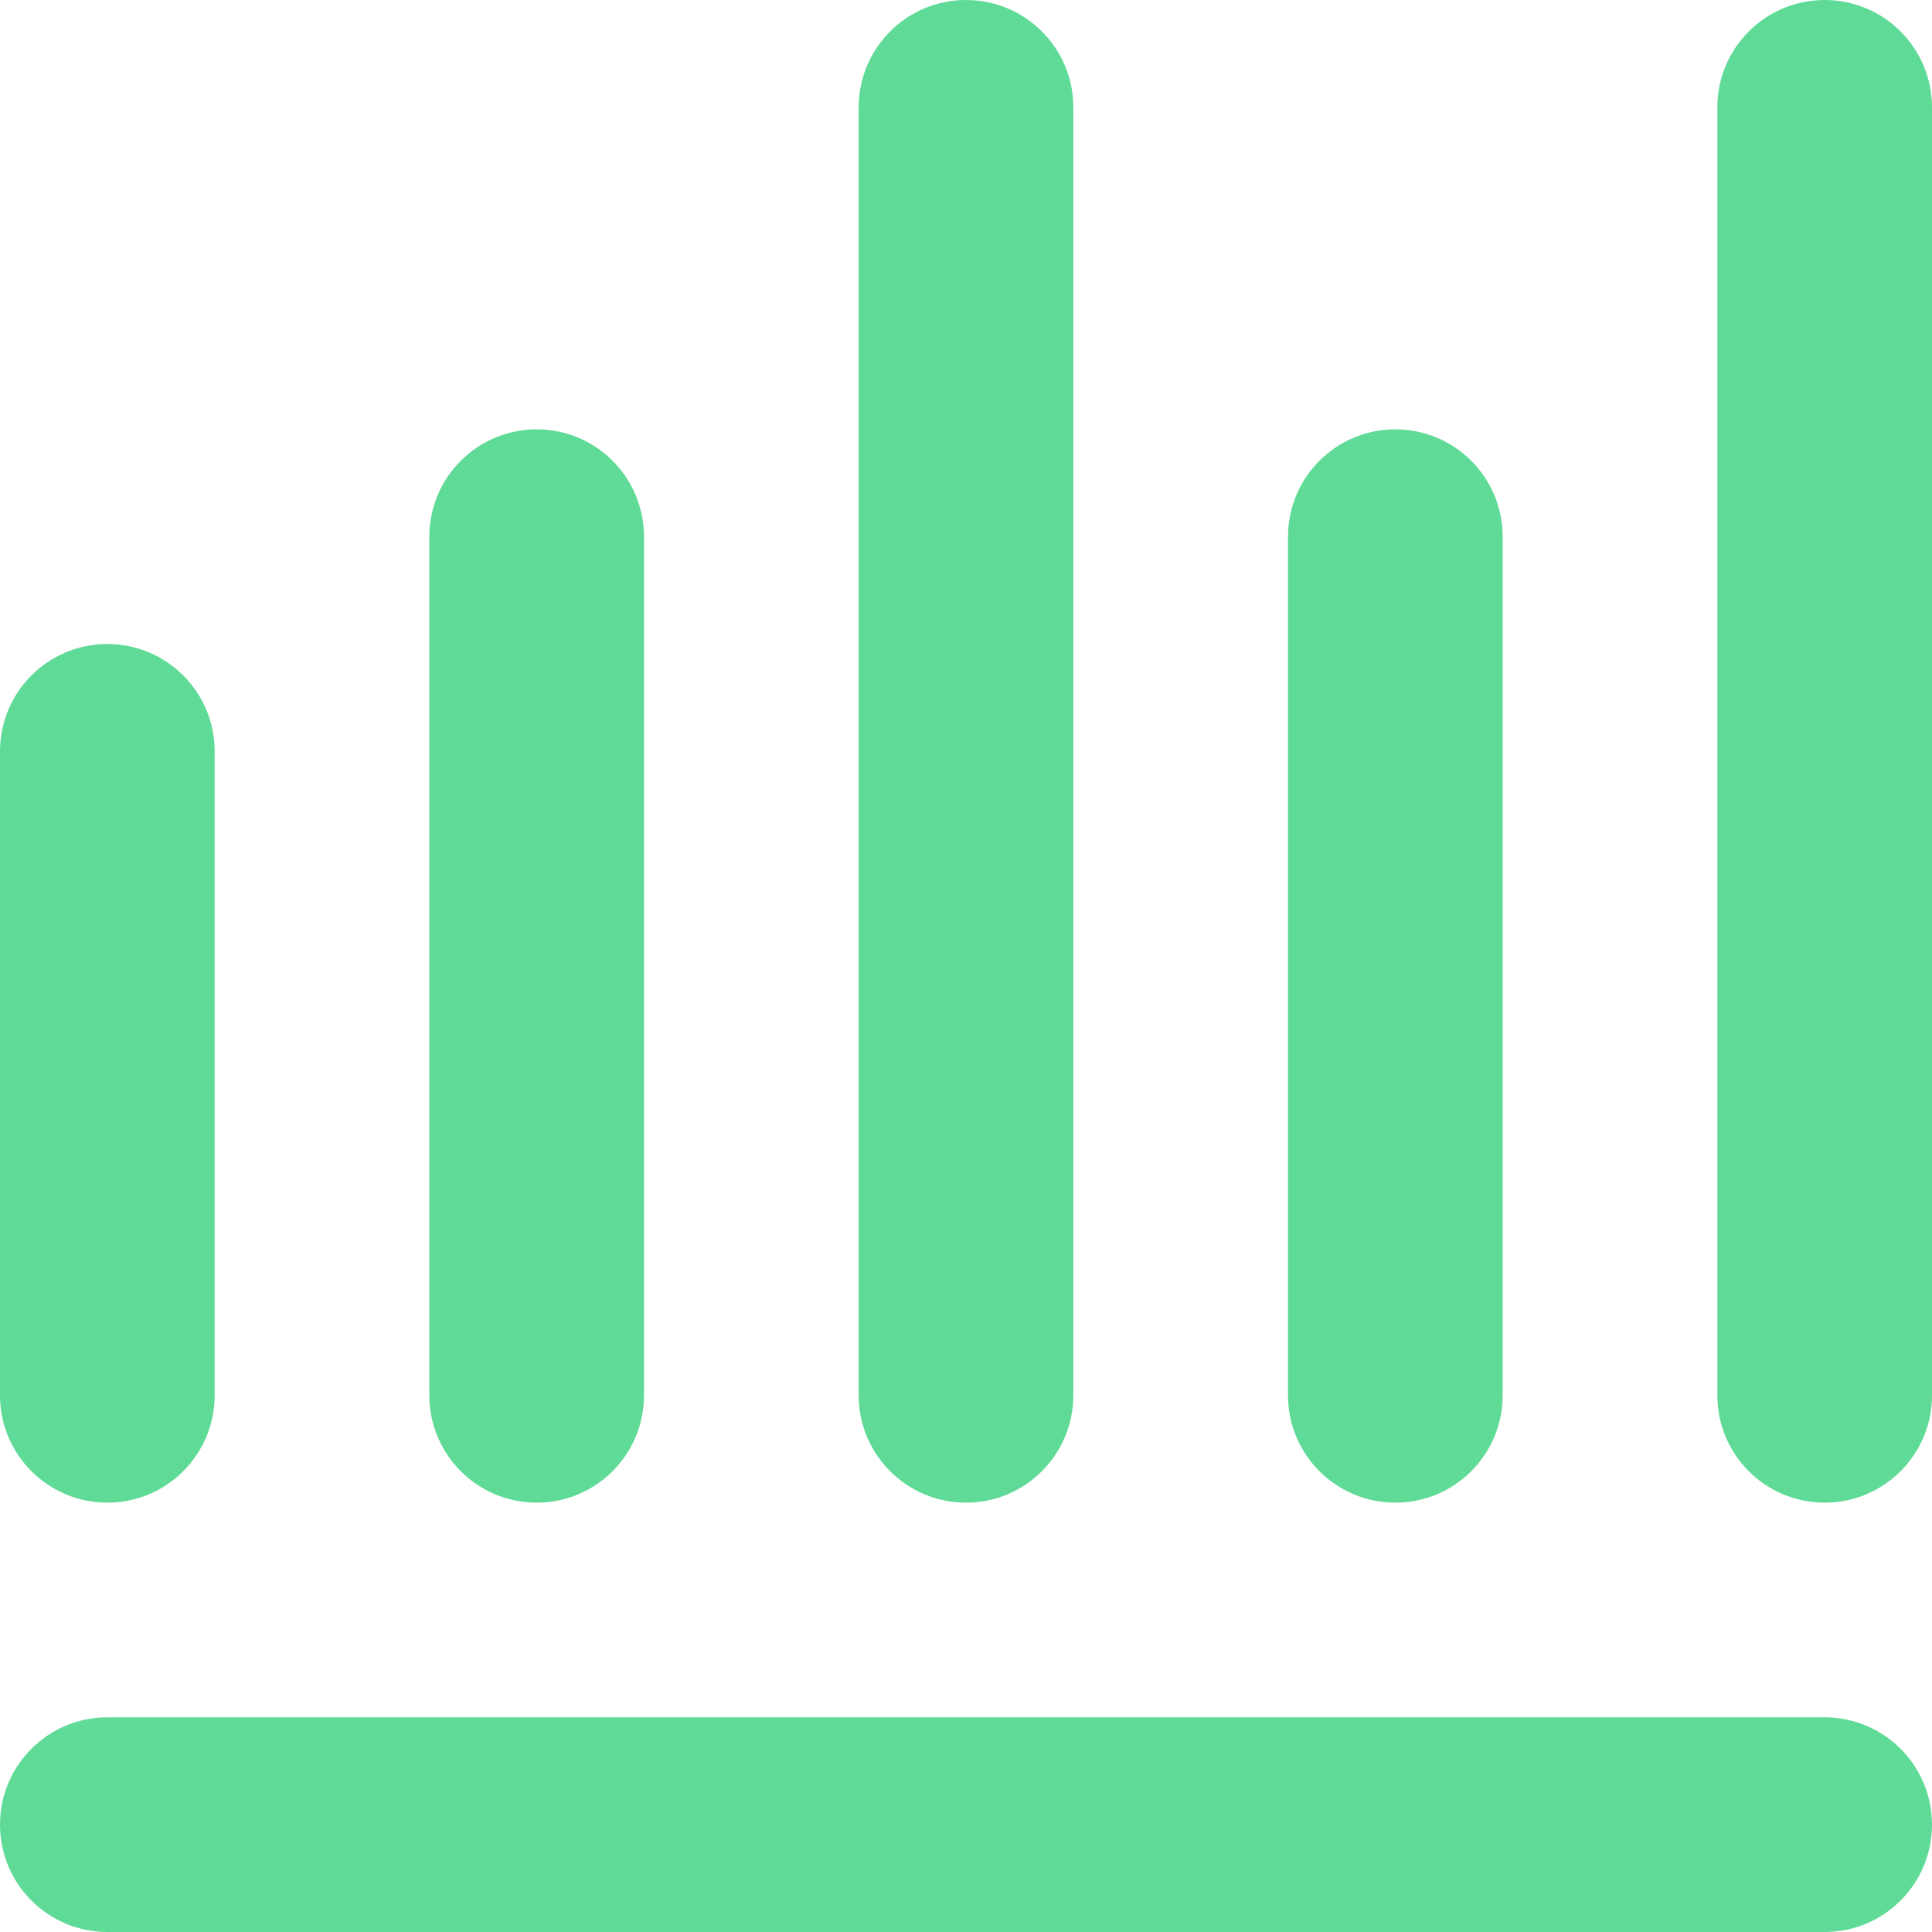
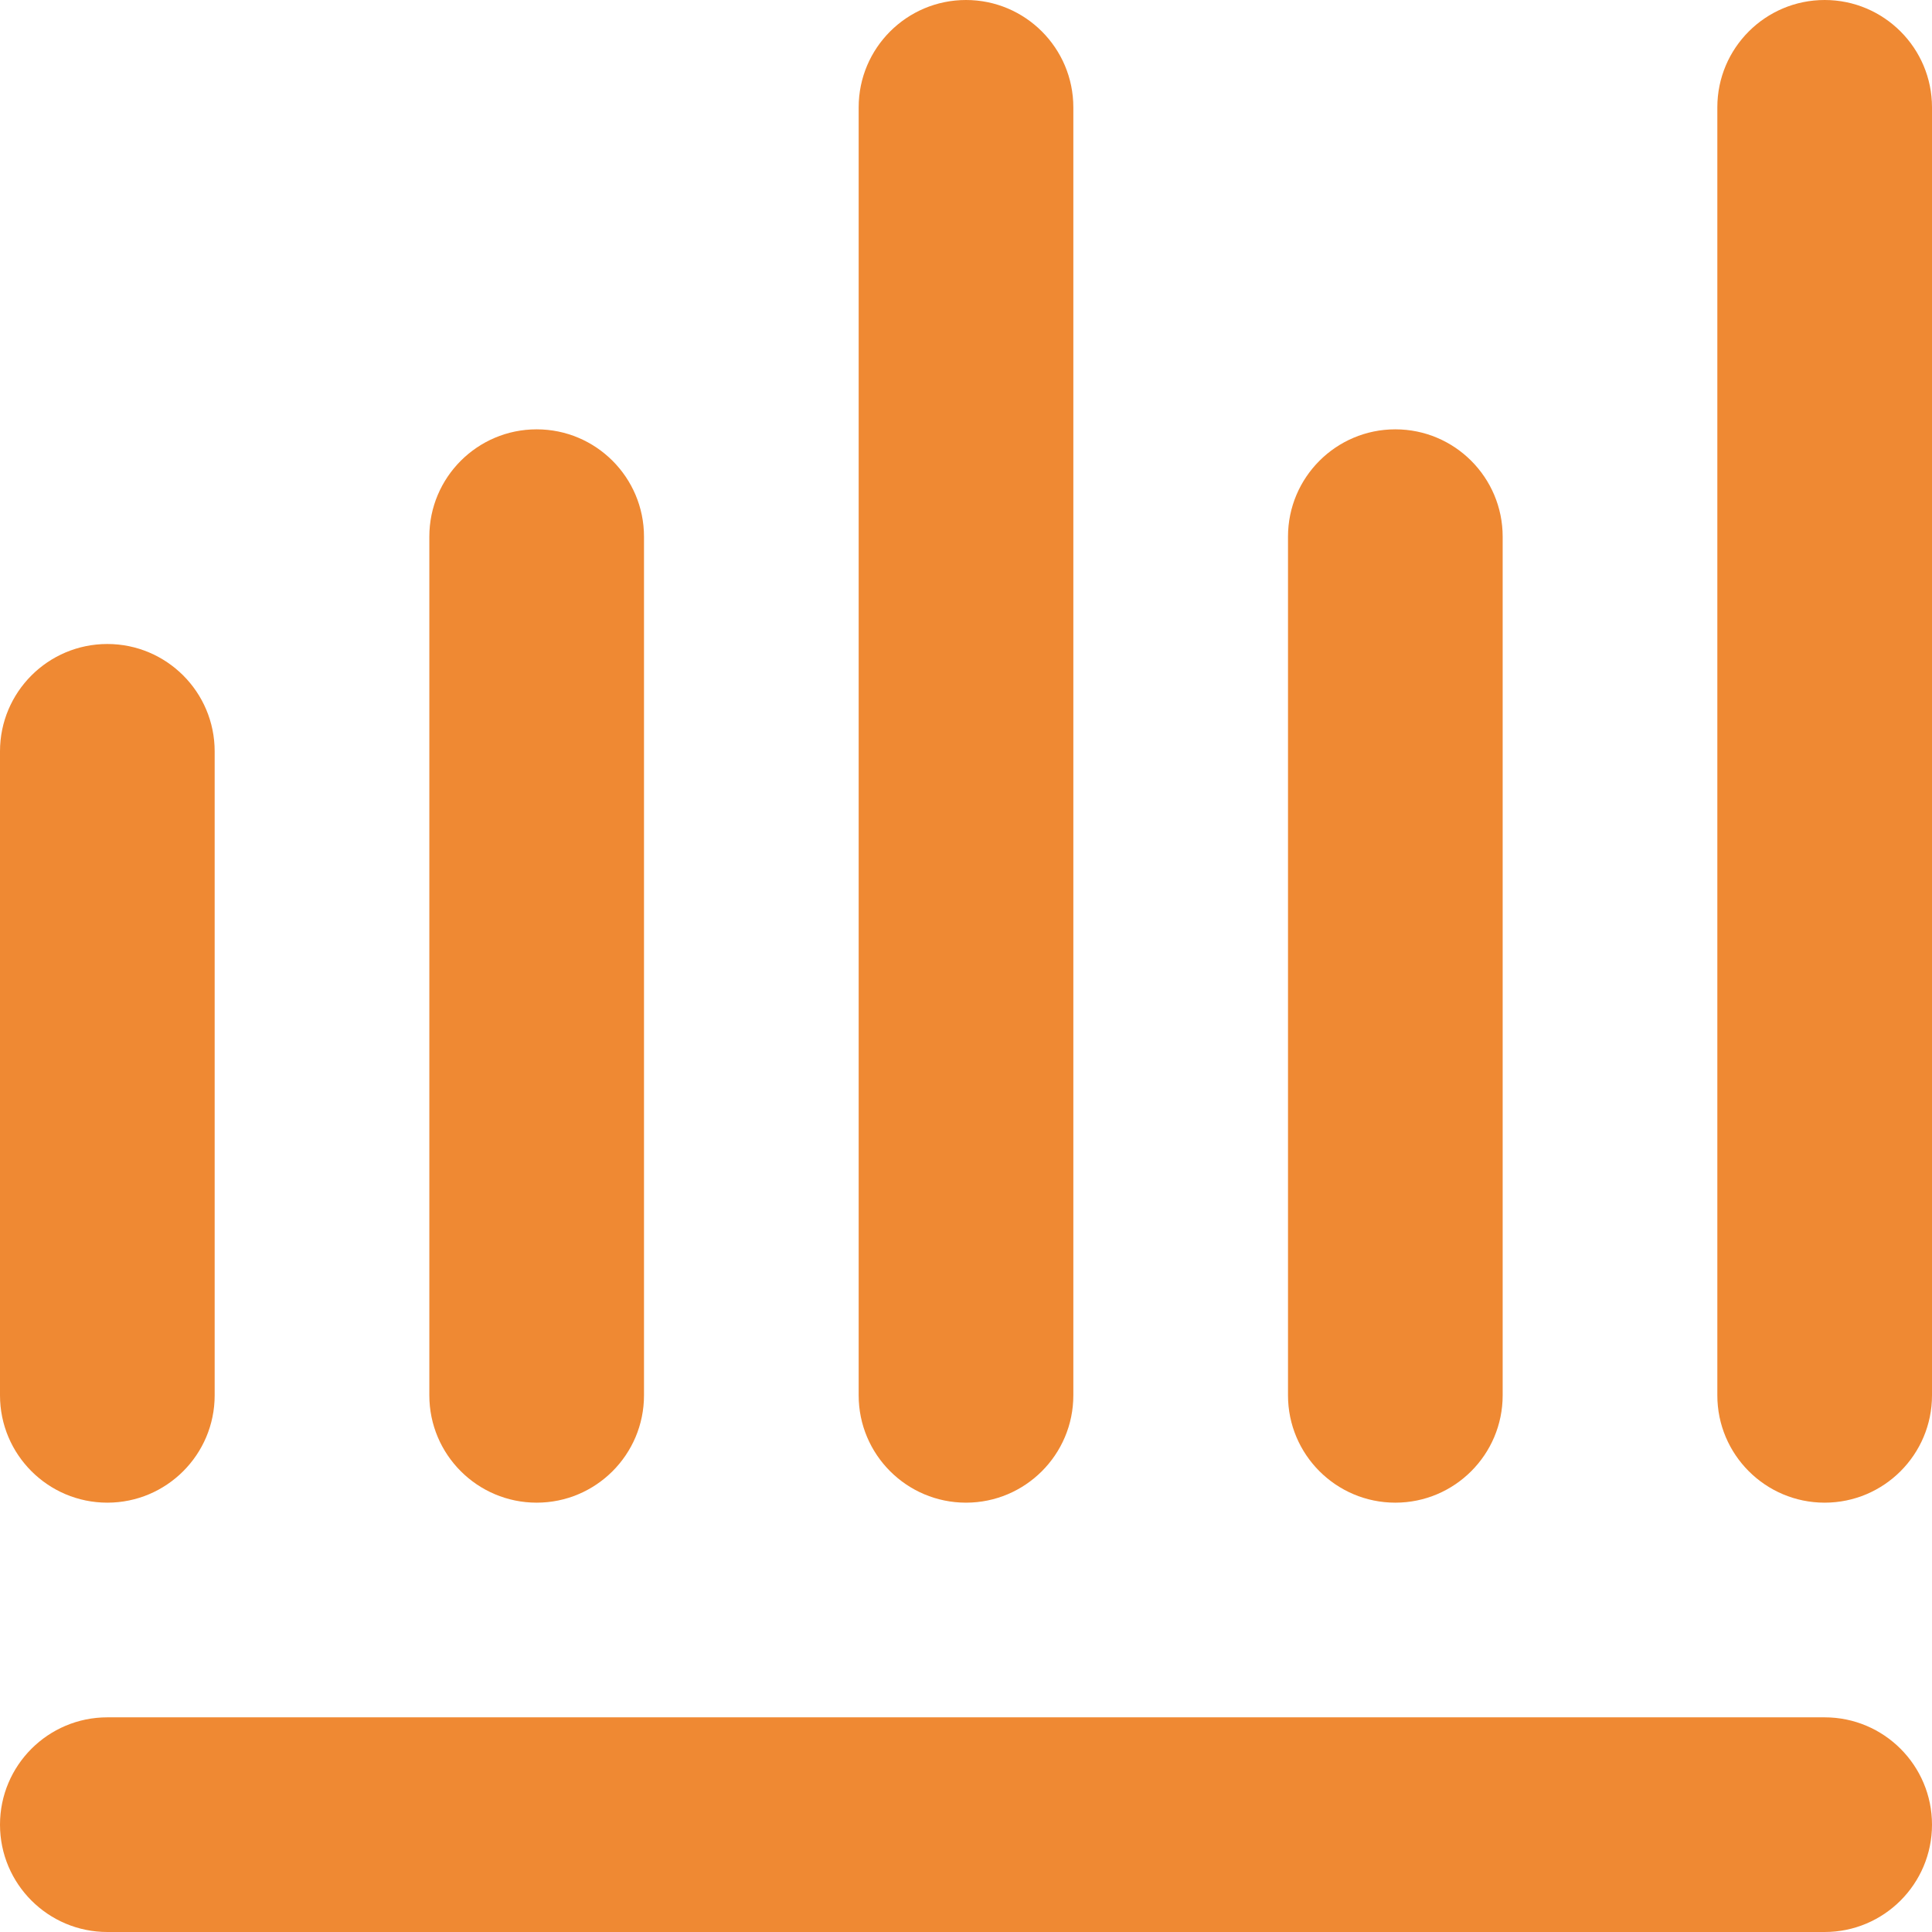
- <svg xmlns="http://www.w3.org/2000/svg" width="18" height="18">
-   <path fill="#60DB97" fill-rule="evenodd" d="M17 14a1 1 0 0 1-1-1V1a1 1 0 0 1 2 0v12a1 1 0 0 1-1 1zm-4 0a1 1 0 0 1-1-1V5a1 1 0 0 1 2 0v8a1 1 0 0 1-1 1zm-4 0a1 1 0 0 1-1-1V1a1 1 0 0 1 2 0v12a1 1 0 0 1-1 1zm-4 0a1 1 0 0 1-1-1V5a1 1 0 0 1 2 0v8a1 1 0 0 1-1 1zm-4 0a1 1 0 0 1-1-1V7a1 1 0 0 1 2 0v6a1 1 0 0 1-1 1zm0 2h16a1 1 0 0 1 0 2H1a1 1 0 0 1 0-2z" />
+ <svg xmlns="http://www.w3.org/2000/svg" width="18px" height="18px" viewBox="0 0 18 18" version="1.1">
+   <g id="Page-1" stroke="none" stroke-width="1" fill="none" fill-rule="evenodd">
+     <g id="icon-statistics" fill="#EF8933">
+       <path d="M17,14 C16.448,14 16,13.552 16,13 L16,1 C16,0.448 16.448,1.01453063e-16 17,0 C17.552,-1.01453063e-16 18,0.448 18,1 L18,13 C18,13.552 17.552,14 17,14 Z M13,14 C12.448,14 12,13.552 12,13 L12,5 C12,4.448 12.448,4 13,4 C13.552,4 14,4.448 14,5 L14,13 C14,13.552 13.552,14 13,14 Z M9,14 C8.448,14 8,13.552 8,13 L8,1 C8,0.448 8.448,1.01453063e-16 9,0 C9.552,-1.01453063e-16 10,0.448 10,1 L10,13 C10,13.552 9.552,14 9,14 Z M5,14 C4.448,14 4,13.552 4,13 L4,5 C4,4.448 4.448,4 5,4 C5.552,4 6,4.448 6,5 L6,13 C6,13.552 5.552,14 5,14 Z M1,14 C0.448,14 6.76353751e-17,13.552 0,13 L0,7 C-6.76353751e-17,6.448 0.448,6 1,6 C1.552,6 2,6.448 2,7 L2,13 C2,13.552 1.552,14 1,14 Z M1,16 L17,16 C17.552,16 18,16.448 18,17 C18,17.552 17.552,18 17,18 L1,18 C0.448,18 6.76353751e-17,17.552 0,17 C-6.76353751e-17,16.448 0.448,16 1,16 Z" id="Shape" />
+     </g>
+   </g>
</svg>
